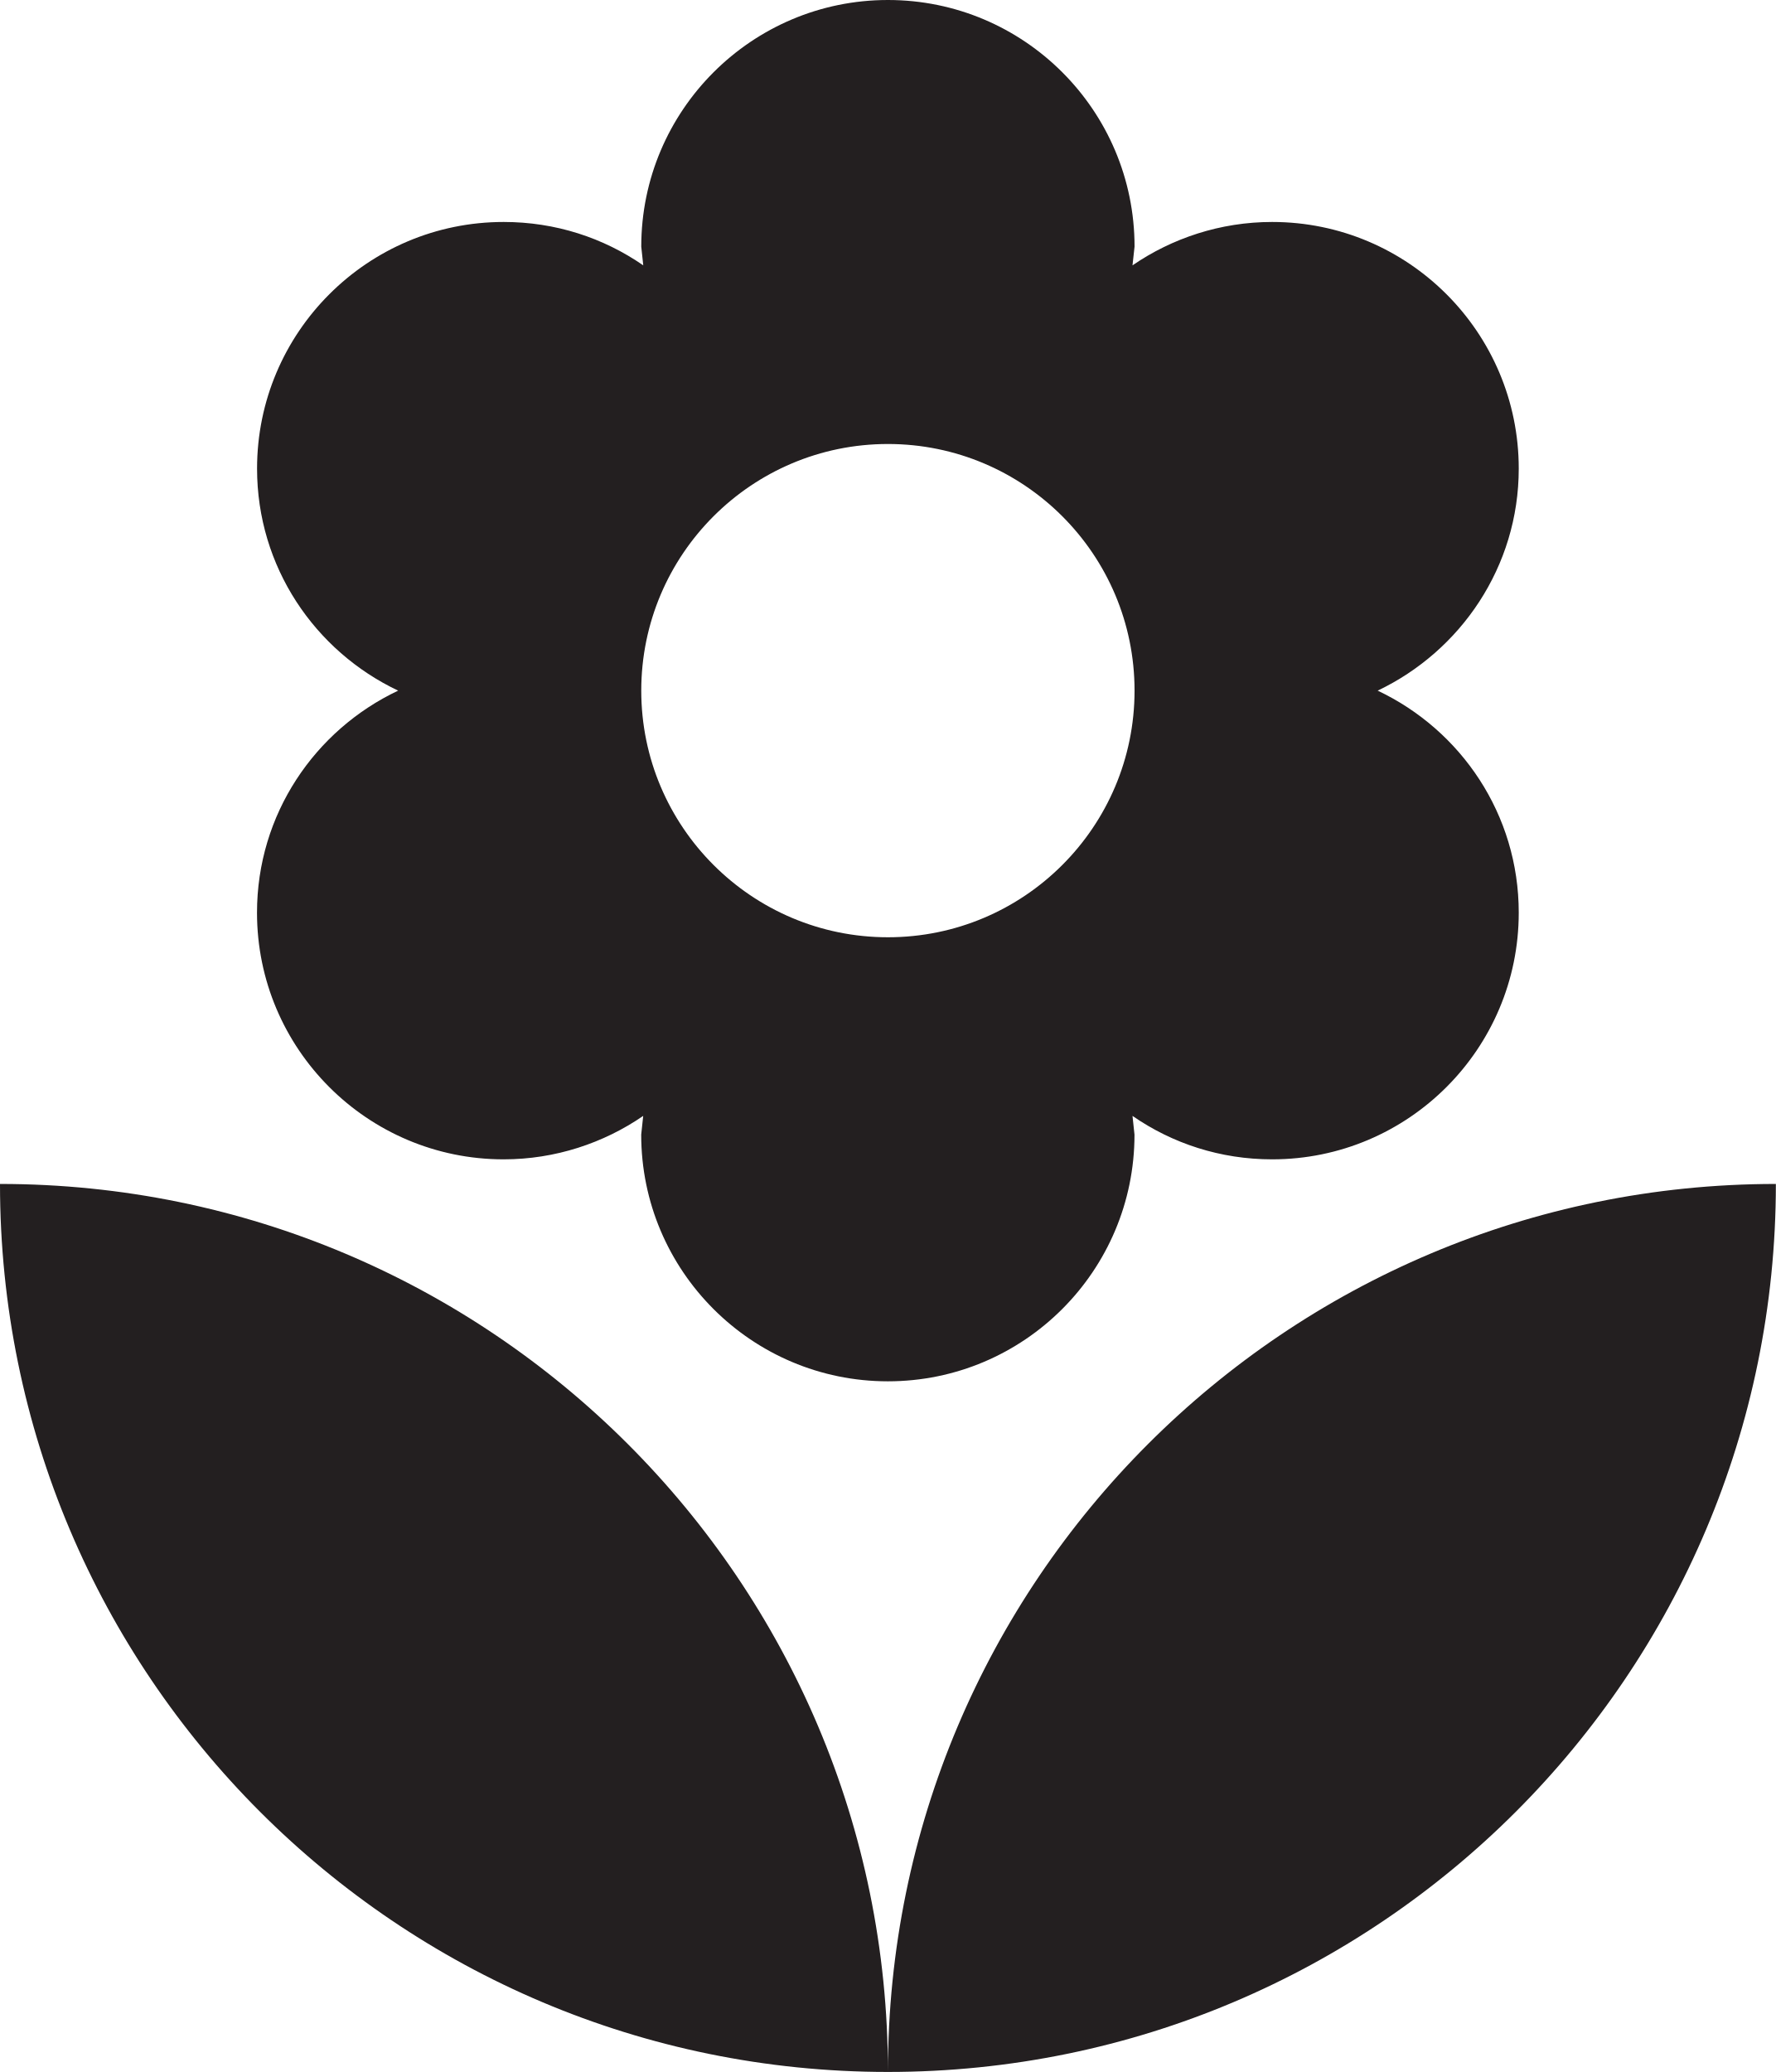
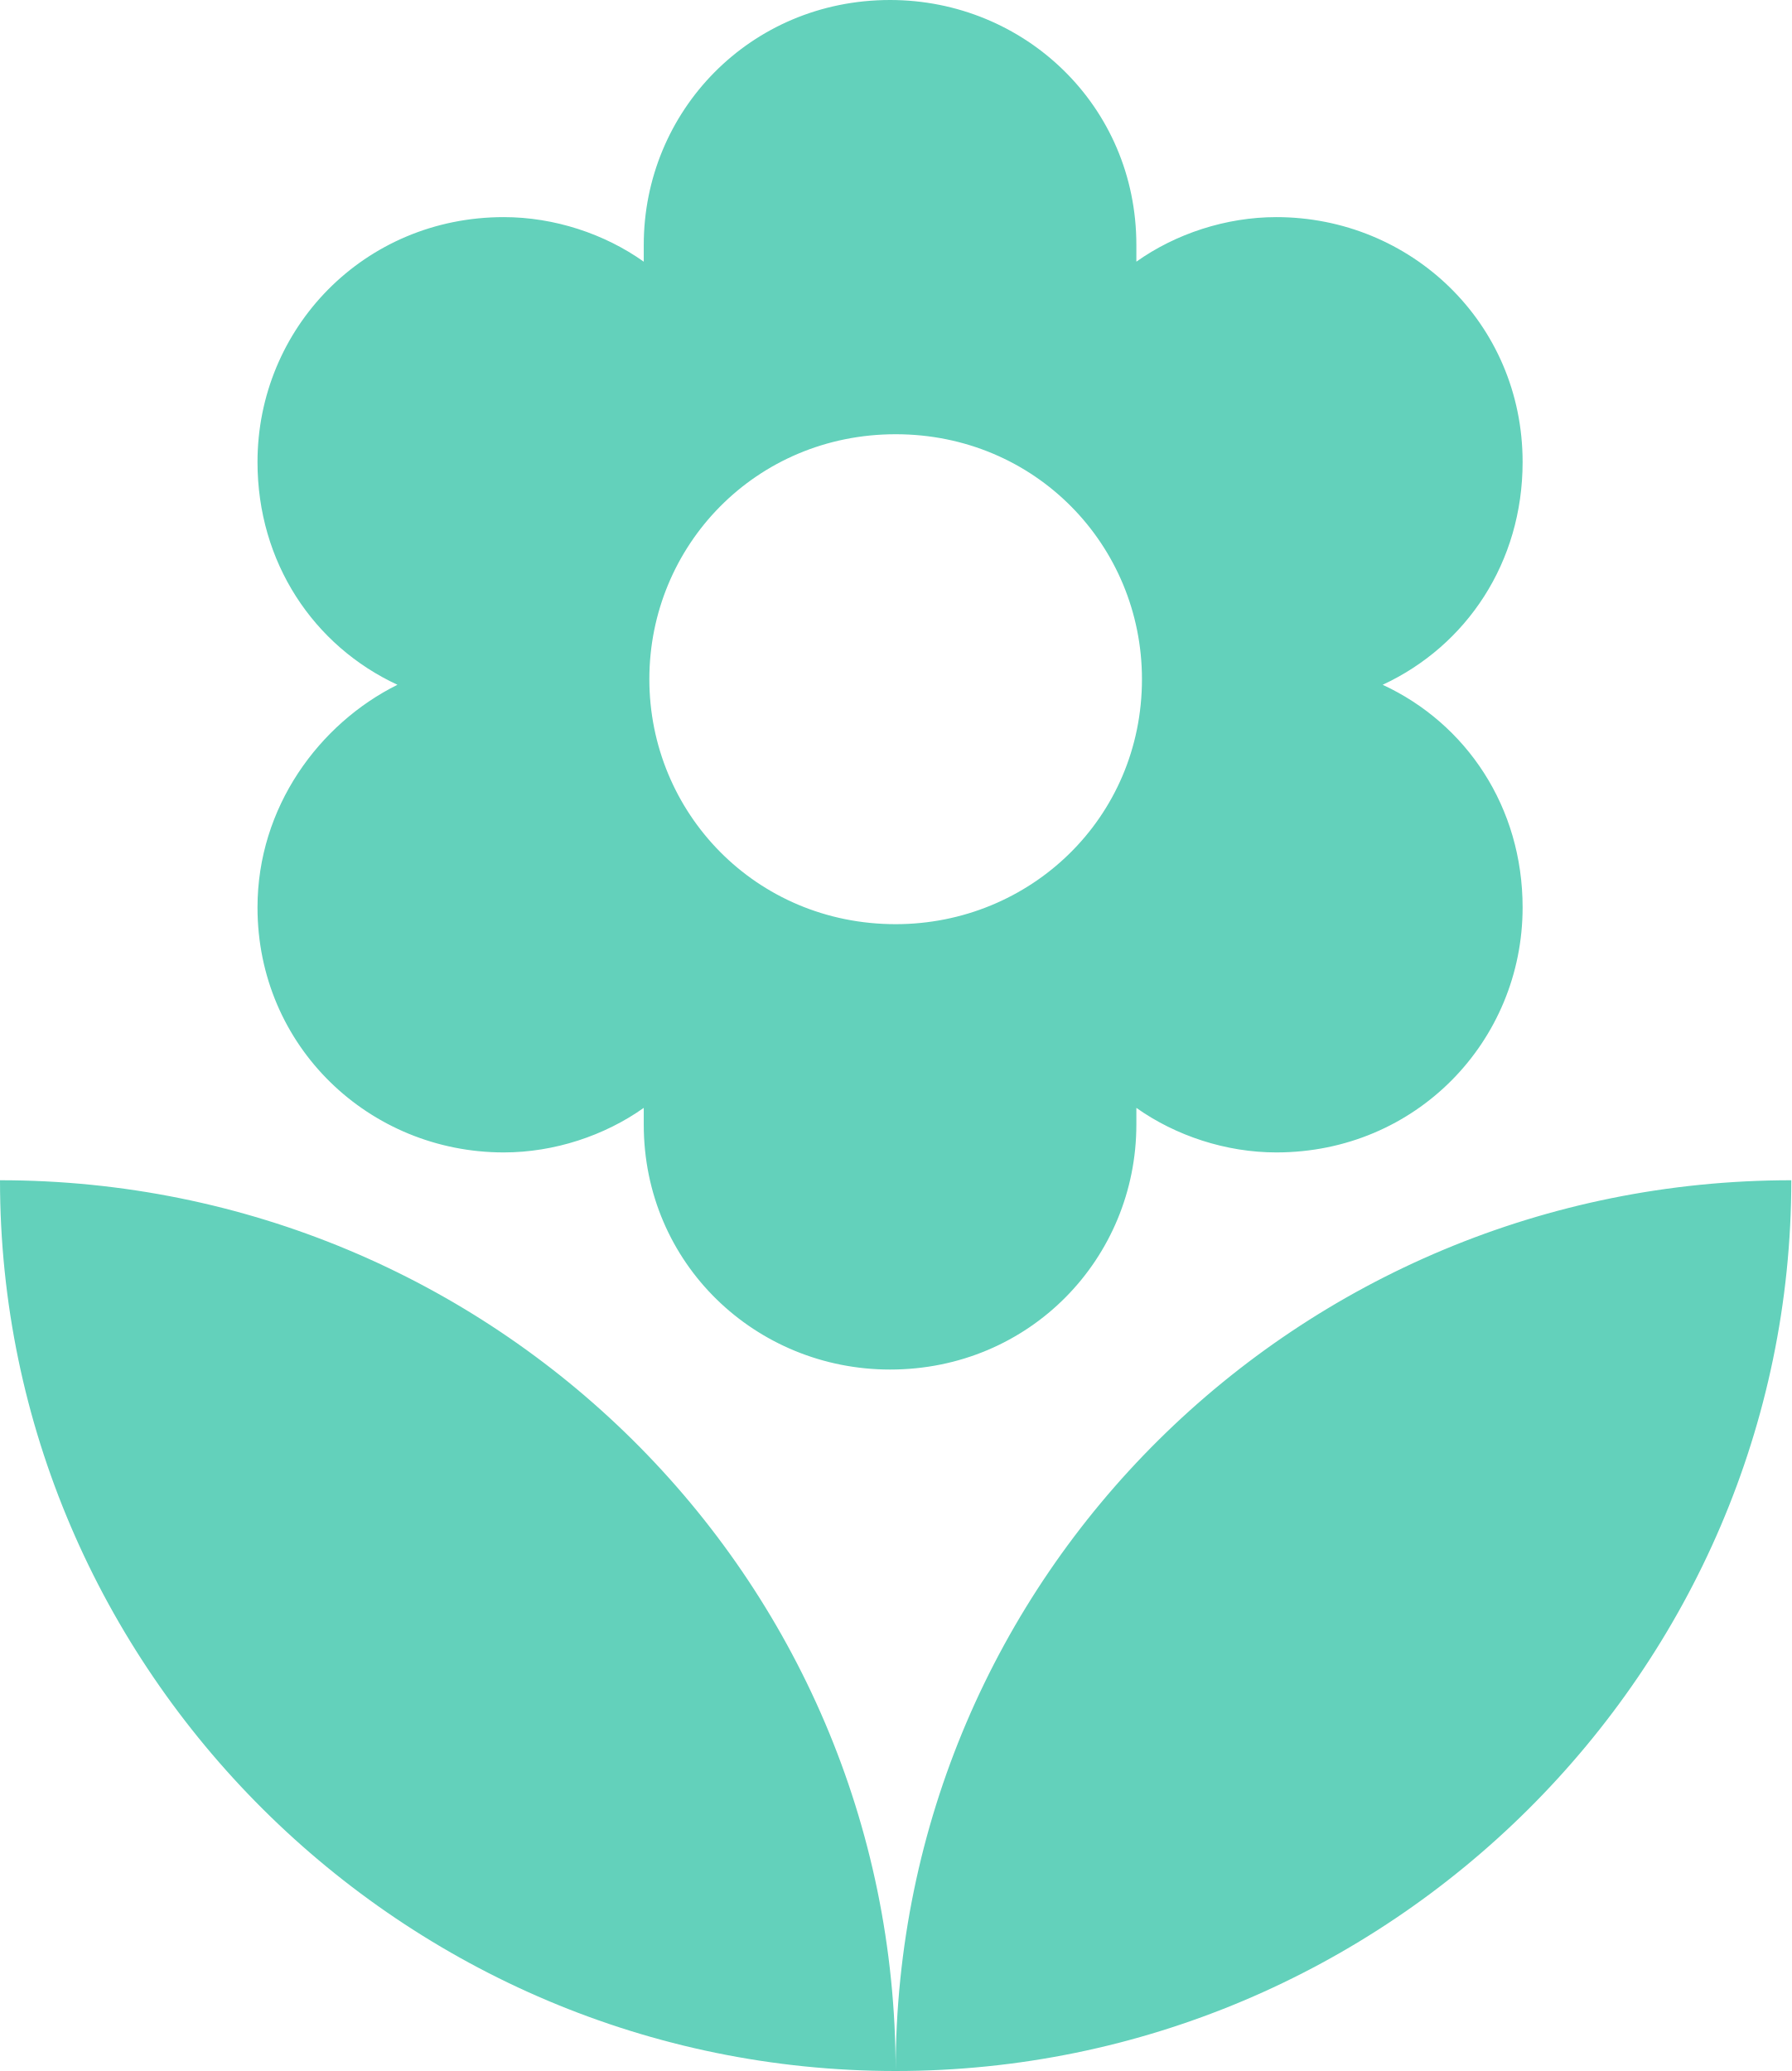
- <svg xmlns="http://www.w3.org/2000/svg" version="1.1" id="Layer_1" x="0px" y="0px" width="31.972px" height="37.301px" viewBox="8.014 4.35 31.972 37.301" enable-background="new 8.014 4.35 31.972 37.301" xml:space="preserve">
-   <path fill="#231F20" d="M24,41.65c8.827,0,15.986-7.159,15.986-15.986C31.158,25.664,24,32.822,24,41.65z M12.641,20.78 c0,2.451,1.989,4.441,4.44,4.441c0.932,0,1.803-0.294,2.513-0.782l-0.036,0.337c0,2.451,1.99,4.441,4.441,4.441 s4.44-1.99,4.44-4.441l-0.036-0.337c0.719,0.497,1.582,0.782,2.514,0.782c2.451,0,4.44-1.99,4.44-4.441 c0-1.768-1.038-3.286-2.54-3.997c1.492-0.71,2.54-2.229,2.54-3.997c0-2.451-1.989-4.44-4.44-4.44c-0.932,0-1.803,0.293-2.514,0.781 L28.44,8.79c0-2.451-1.989-4.44-4.44-4.44s-4.441,1.99-4.441,4.44l0.036,0.337c-0.719-0.497-1.581-0.781-2.513-0.781 c-2.451,0-4.44,1.99-4.44,4.44c0,1.768,1.039,3.286,2.54,3.997C13.68,17.494,12.641,19.012,12.641,20.78z M24,12.343 c2.451,0,4.44,1.989,4.44,4.44c0,2.451-1.989,4.44-4.44,4.44s-4.441-1.99-4.441-4.44C19.559,14.332,21.549,12.343,24,12.343z  M8.014,25.664c0,8.827,7.158,15.986,15.986,15.986C24,32.822,16.842,25.664,8.014,25.664z" />
+ <svg xmlns="http://www.w3.org/2000/svg" width="32" height="37" viewBox="0 0 32 37" fill="none">
+   <path d="M16 37C24.8 37 32 29.839 32 21.086C23.2 21.086 16 28.148 16 37ZM4.6 16.212C4.6 18.699 6.6 20.589 9 20.589C9.9 20.589 10.8 20.29 11.5 19.793V20.091C11.5 22.578 13.5 24.468 15.9 24.468C18.4 24.468 20.3 22.479 20.3 20.091V19.793C21 20.29 21.9 20.589 22.8 20.589C25.3 20.589 27.2 18.599 27.2 16.212C27.2 14.422 26.2 12.93 24.7 12.234C26.2 11.538 27.2 10.046 27.2 8.255C27.2 5.769 25.2 3.879 22.8 3.879C21.9 3.879 21 4.177 20.3 4.675V4.376C20.3 1.89 18.3 0 15.9 0C13.4 0 11.5 1.989 11.5 4.376V4.675C10.8 4.177 9.9 3.879 9 3.879C6.5 3.879 4.6 5.868 4.6 8.255C4.6 10.046 5.6 11.538 7.1 12.234C5.7 12.93 4.6 14.422 4.6 16.212ZM16 7.758C18.5 7.758 20.4 9.747 20.4 12.134C20.4 14.621 18.4 16.511 16 16.511C13.5 16.511 11.6 14.521 11.6 12.134C11.6 9.747 13.5 7.758 16 7.758ZM0 21.086C0 29.839 7.2 37 16 37C16 28.148 8.8 21.086 0 21.086Z" fill="#63D1BB" />
</svg>
